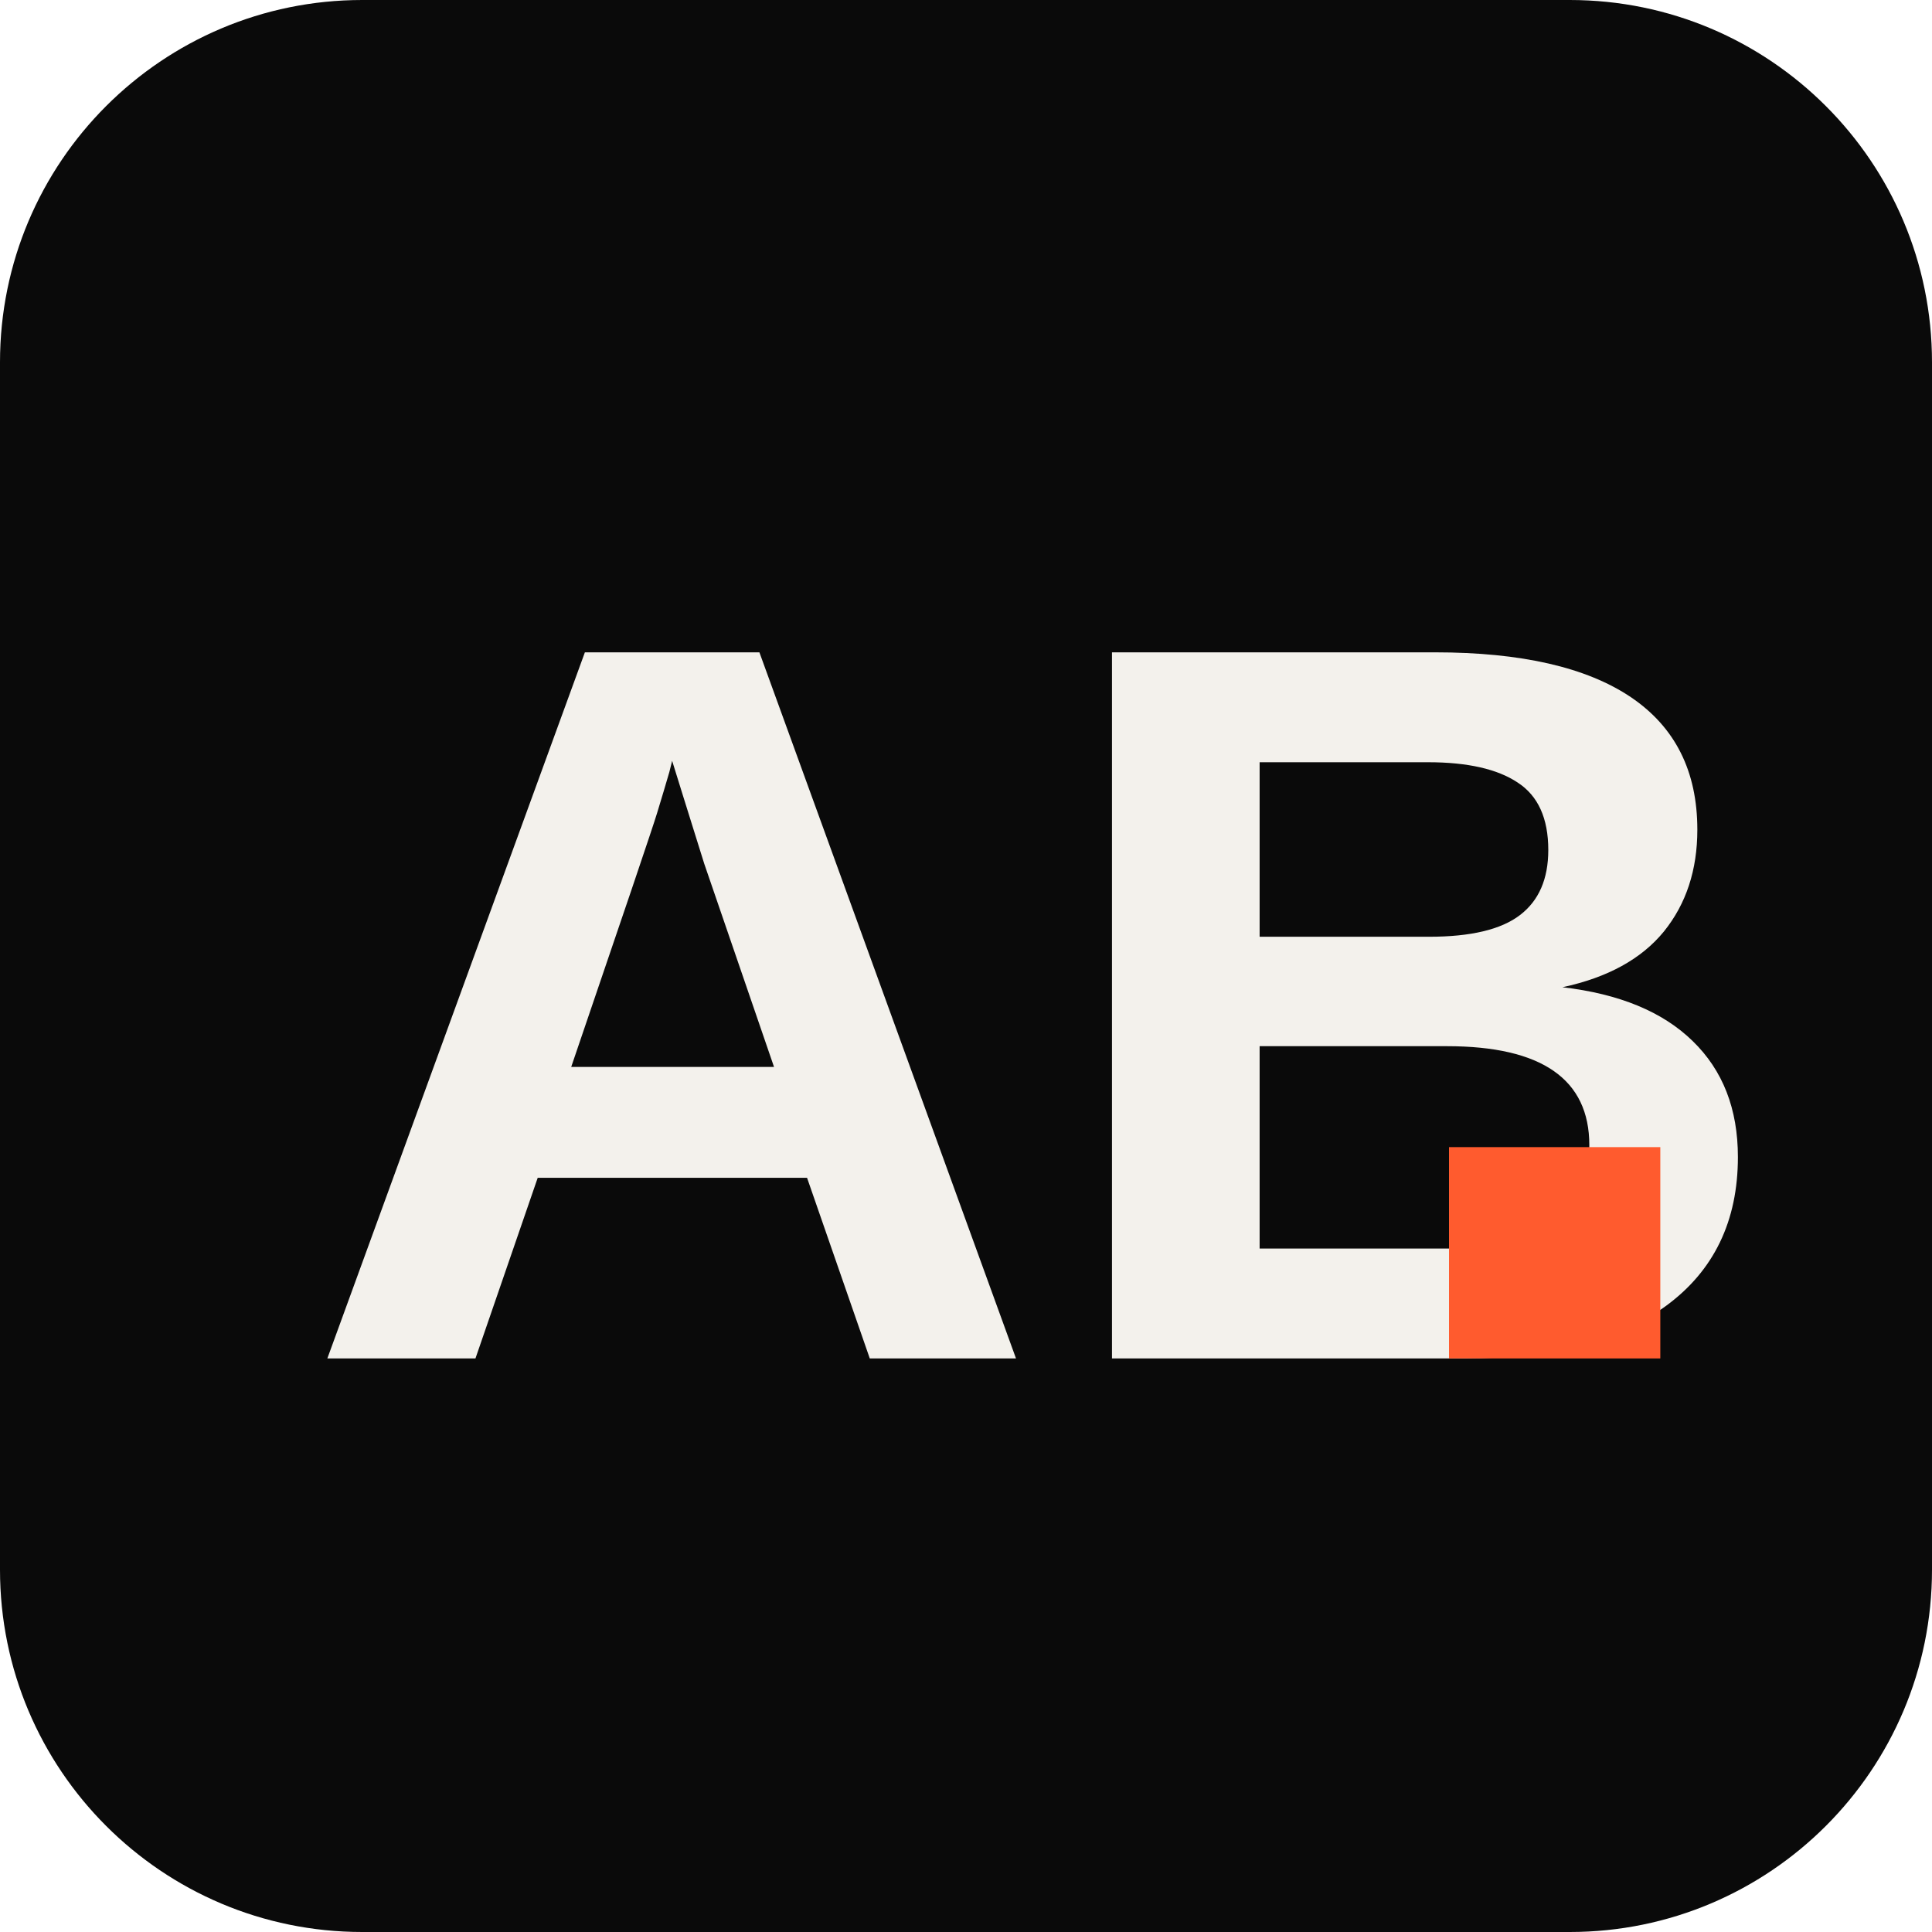
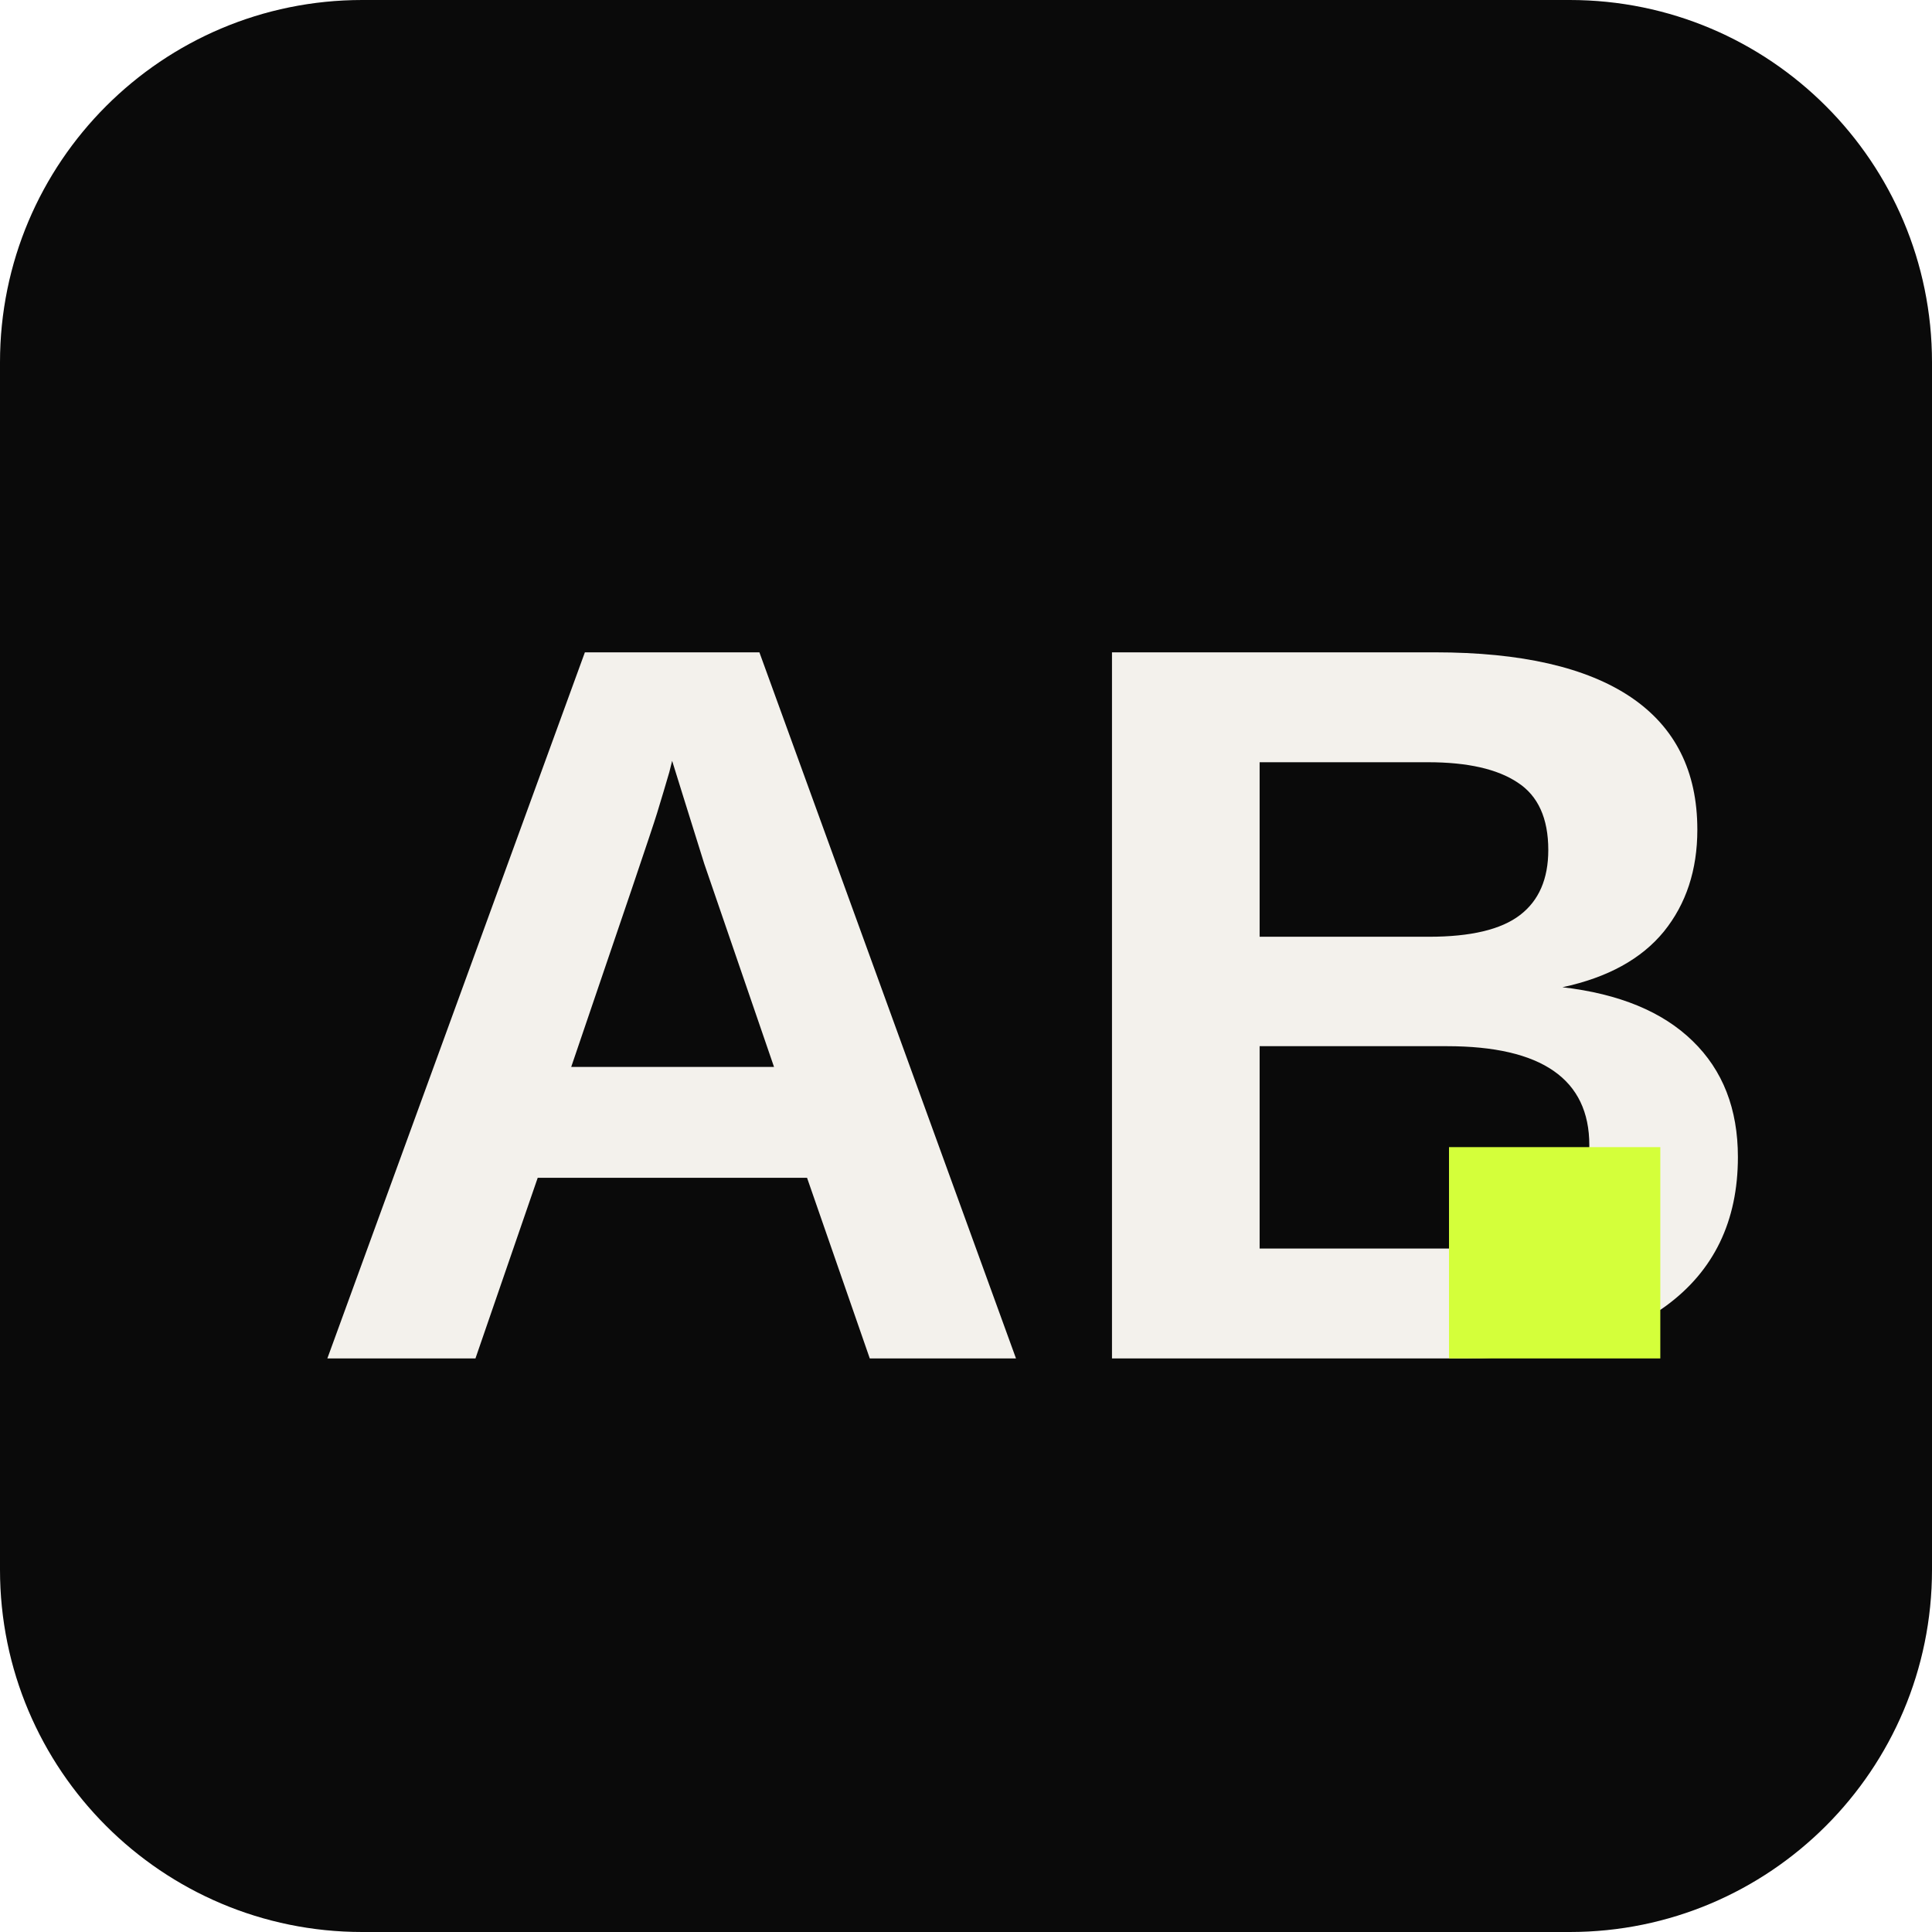
<svg xmlns="http://www.w3.org/2000/svg" viewBox="0 0 64 64">
  <rect width="64" height="64" rx="12" fill="#0a0a0a" />
  <text x="10" y="45" font-family="Arial Black, Arial, sans-serif" font-weight="900" font-size="34" fill="#f3f1ec">AB</text>
-   <rect x="48" y="38" width="7" height="7" fill="#ff5b2e" />
+   <rect x="48" y="38" width="7" height="7" fill="#d4ff3a" />
</svg>
